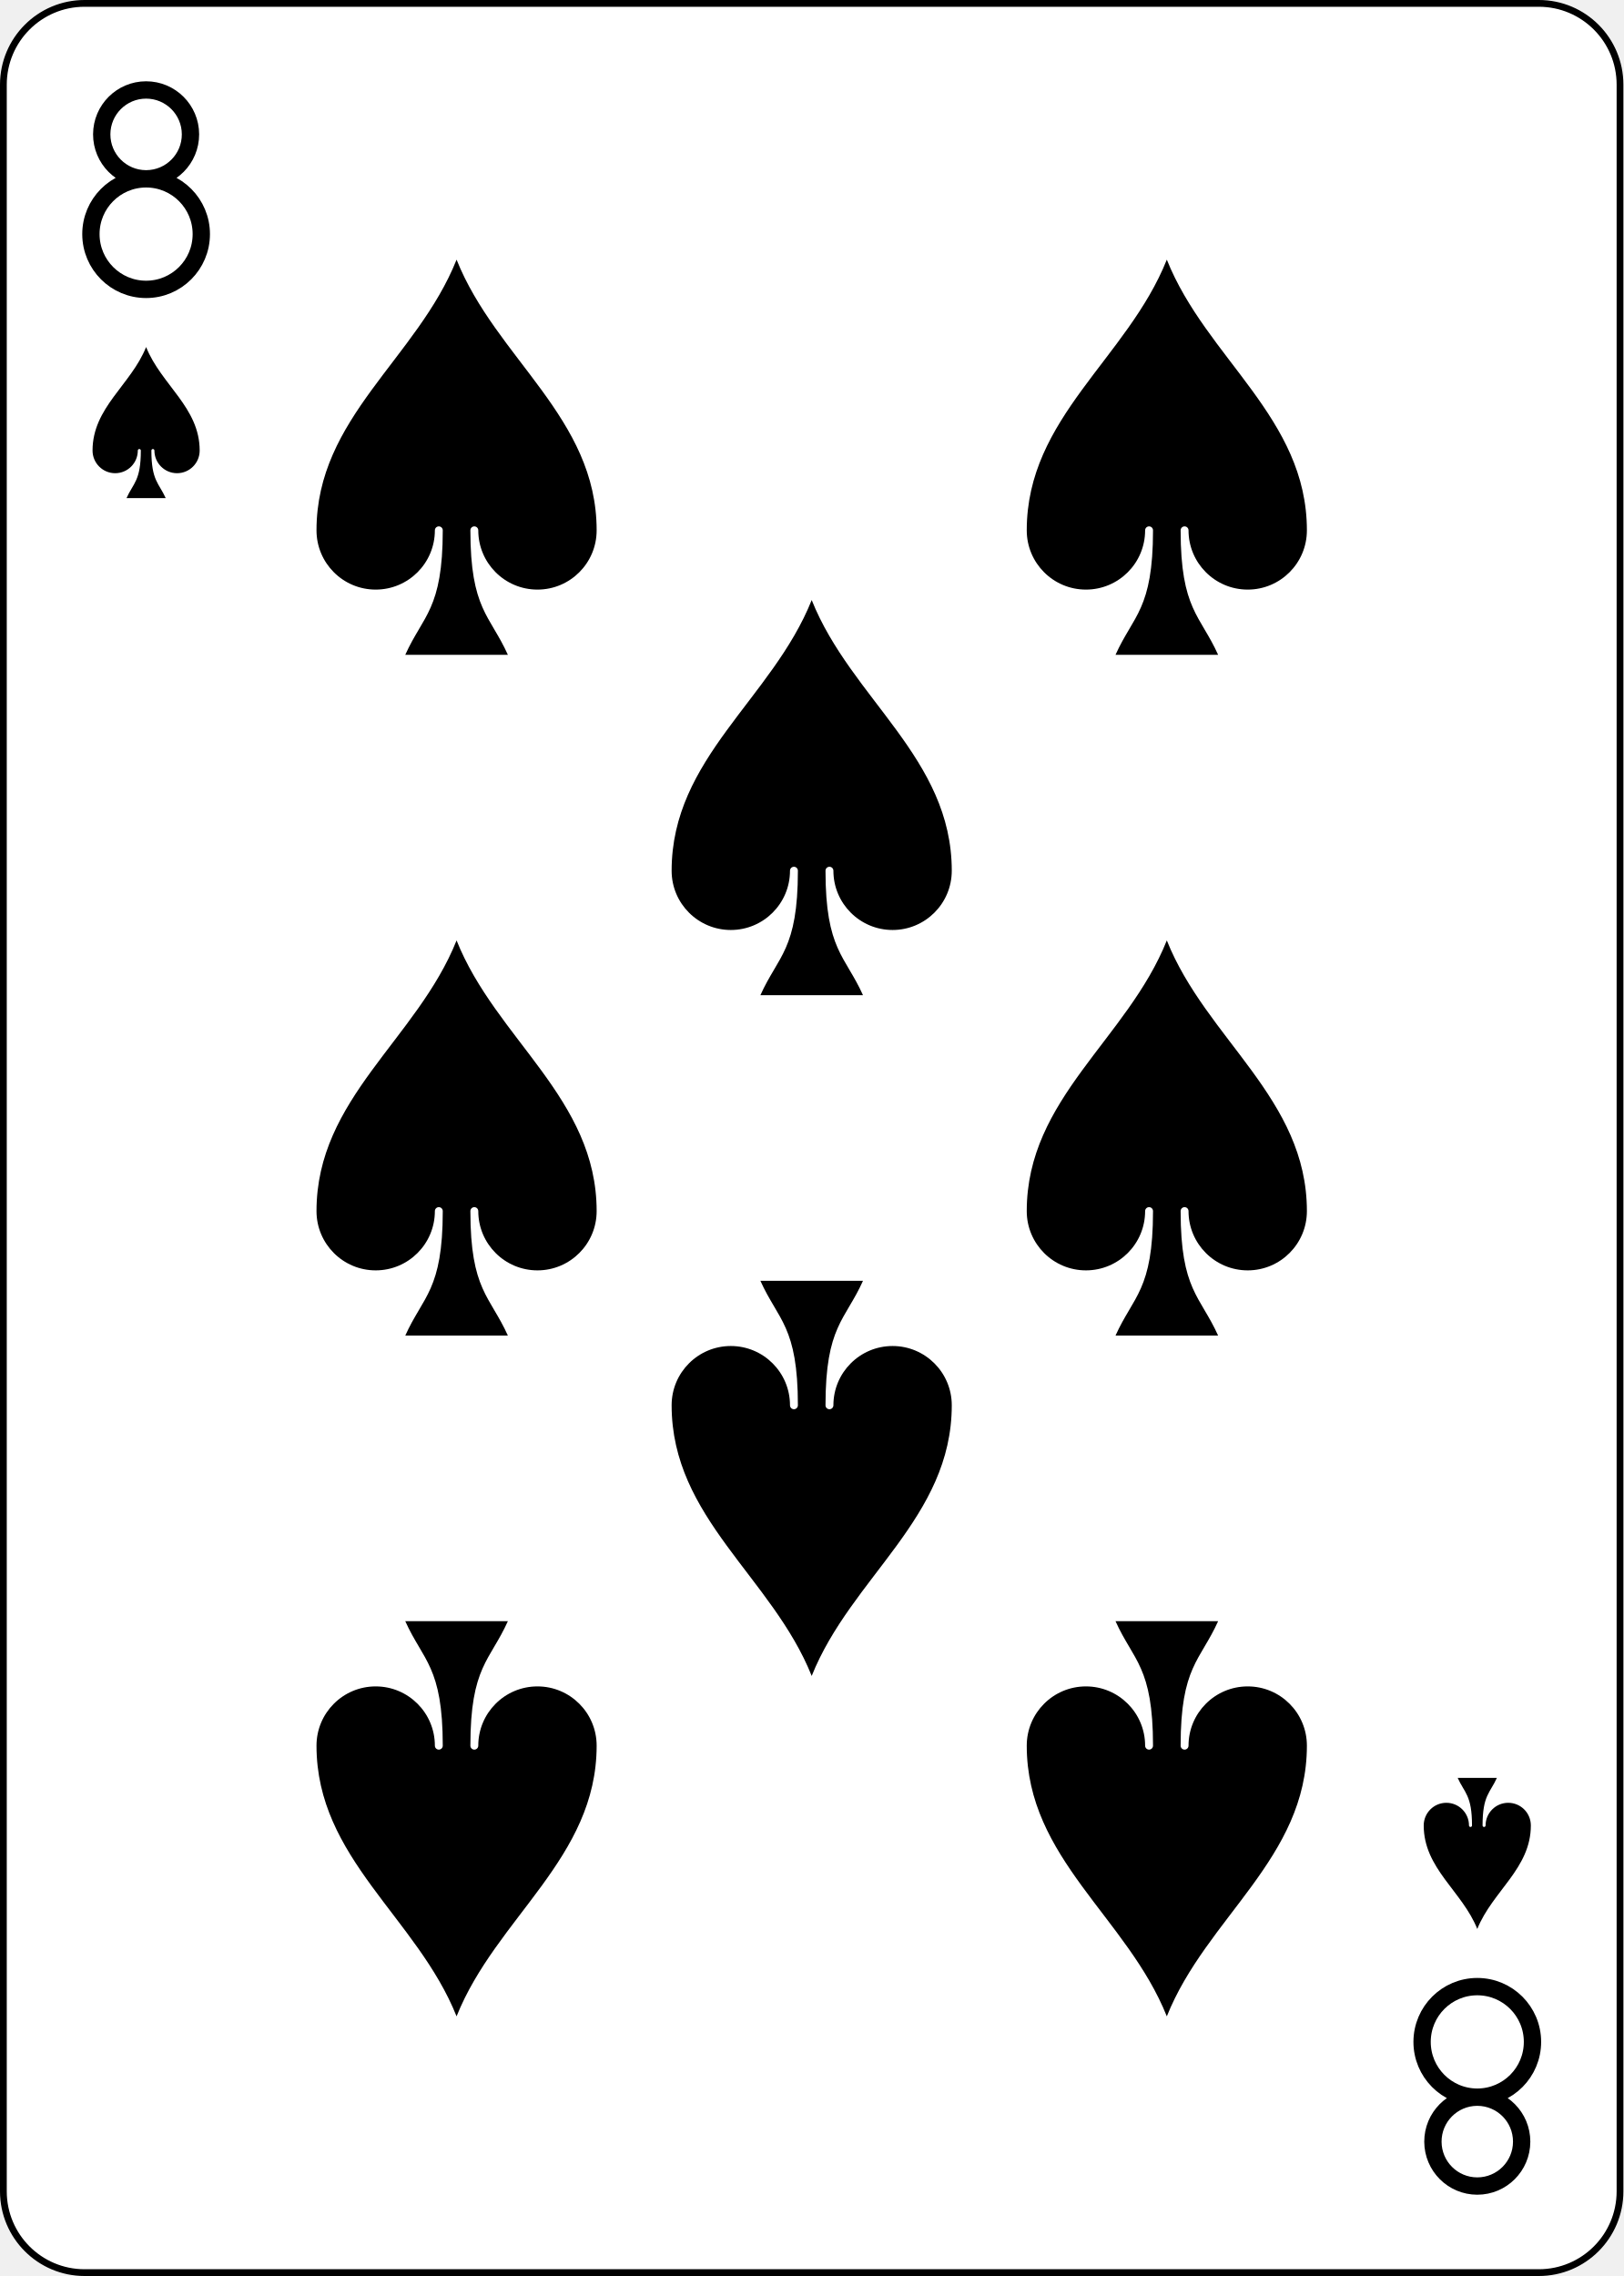
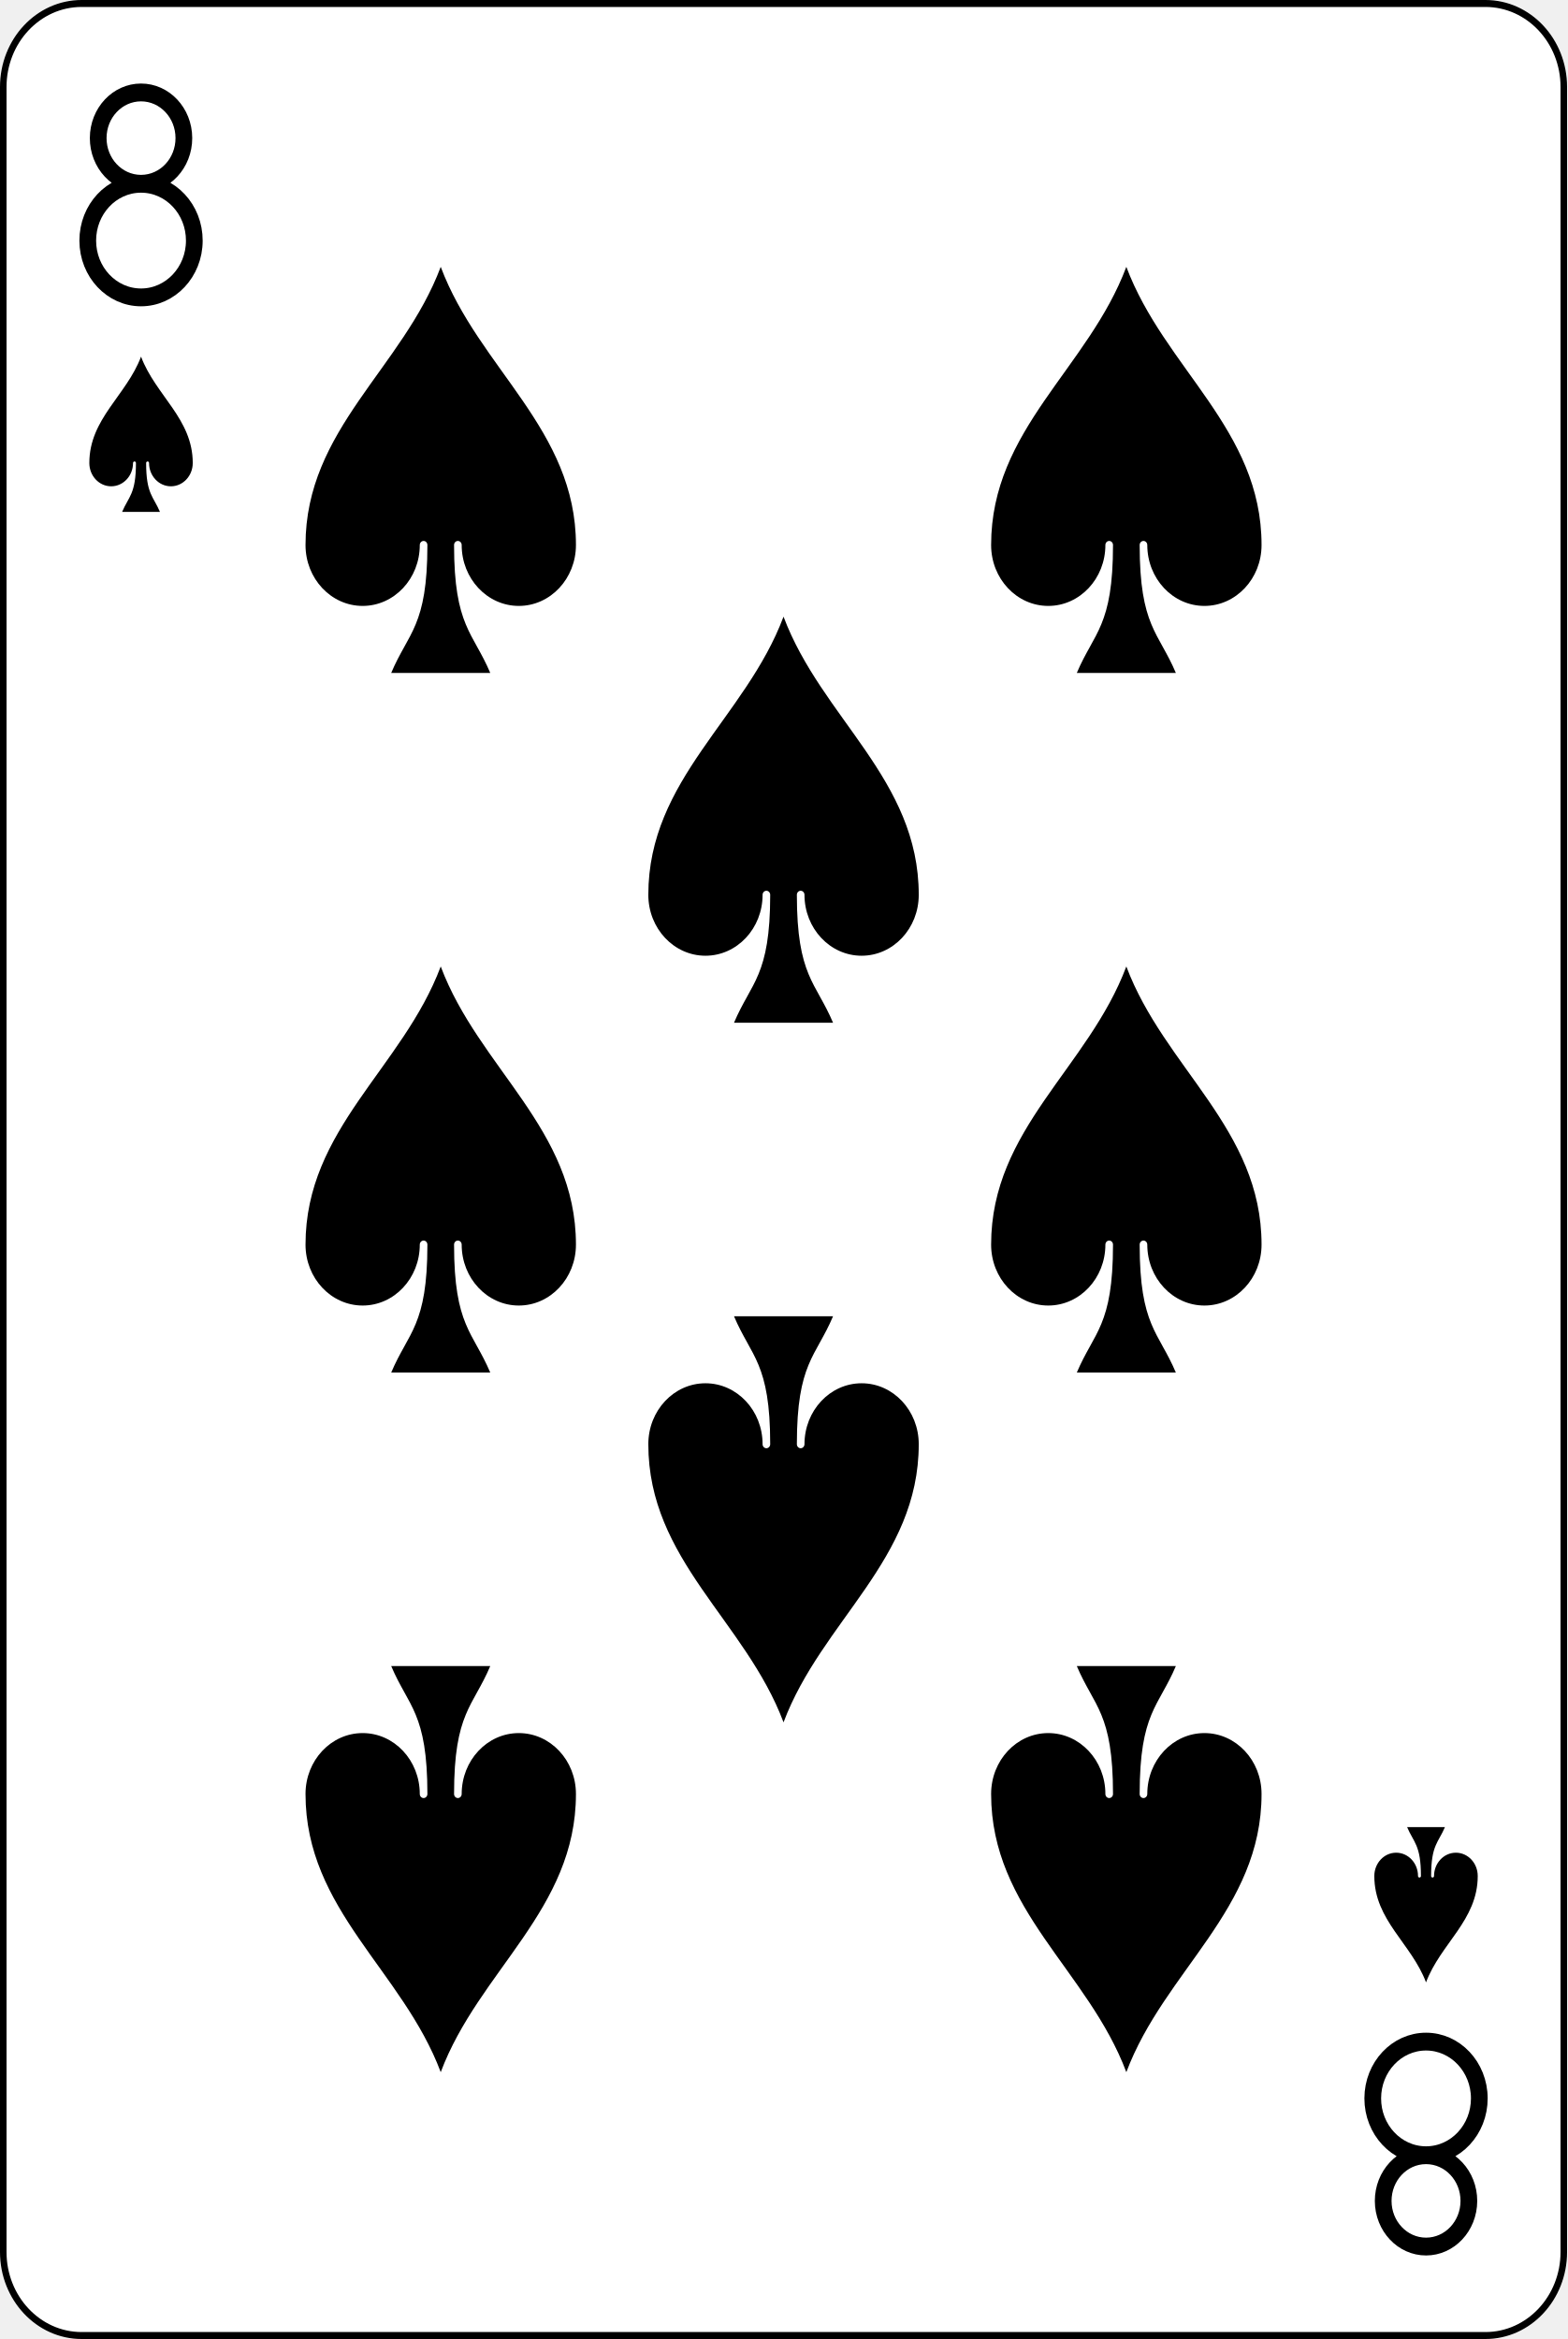
- <svg xmlns="http://www.w3.org/2000/svg" xmlns:xlink="http://www.w3.org/1999/xlink" class="card" face="8S" height="0.75in" preserveAspectRatio="none" viewBox="-120 -168 240 336" width="0.535in">
+ <svg xmlns="http://www.w3.org/2000/svg" xmlns:xlink="http://www.w3.org/1999/xlink" class="card" face="8S" height="1in" preserveAspectRatio="none" viewBox="-120 -168 240 336" width="0.67in">
  <symbol id="SS8" viewBox="-600 -600 1200 1200" preserveAspectRatio="xMinYMid">
    <path d="M0 -500C100 -250 355 -100 355 185A150 150 0 0 1 55 185A10 10 0 0 0 35 185C35 385 85 400 130 500L-130 500C-85 400 -35 385 -35 185A10 10 0 0 0 -55 185A150 150 0 0 1 -355 185C-355 -100 -100 -250 0 -500Z" fill="black" />
  </symbol>
  <symbol id="VS8" viewBox="-500 -500 1000 1000" preserveAspectRatio="xMinYMid">
    <path d="M-1 -50A205 205 0 1 1 1 -50L-1 -50A255 255 0 1 0 1 -50Z" stroke="black" stroke-width="80" stroke-linecap="square" stroke-miterlimit="1.5" fill="none" />
  </symbol>
  <rect width="239" height="335" x="-119.5" y="-167.5" rx="12" ry="12" fill="white" stroke="black" />
  <use xlink:href="#VS8" height="32" x="-114.4" y="-156" />
  <use xlink:href="#SS8" height="26.769" x="-111.784" y="-119" />
  <use xlink:href="#SS8" height="70" x="-87.501" y="-135.501" />
  <use xlink:href="#SS8" height="70" x="17.501" y="-135.501" />
  <use xlink:href="#SS8" height="70" x="-35" y="-85.25" />
  <use xlink:href="#SS8" height="70" x="-87.501" y="-35" />
  <use xlink:href="#SS8" height="70" x="17.501" y="-35" />
  <g transform="rotate(180)">
    <use xlink:href="#VS8" height="32" x="-114.4" y="-156" />
    <use xlink:href="#SS8" height="26.769" x="-111.784" y="-119" />
    <use xlink:href="#SS8" height="70" x="-87.501" y="-135.501" />
    <use xlink:href="#SS8" height="70" x="17.501" y="-135.501" />
    <use xlink:href="#SS8" height="70" x="-35" y="-85.25" />
  </g>
</svg>
